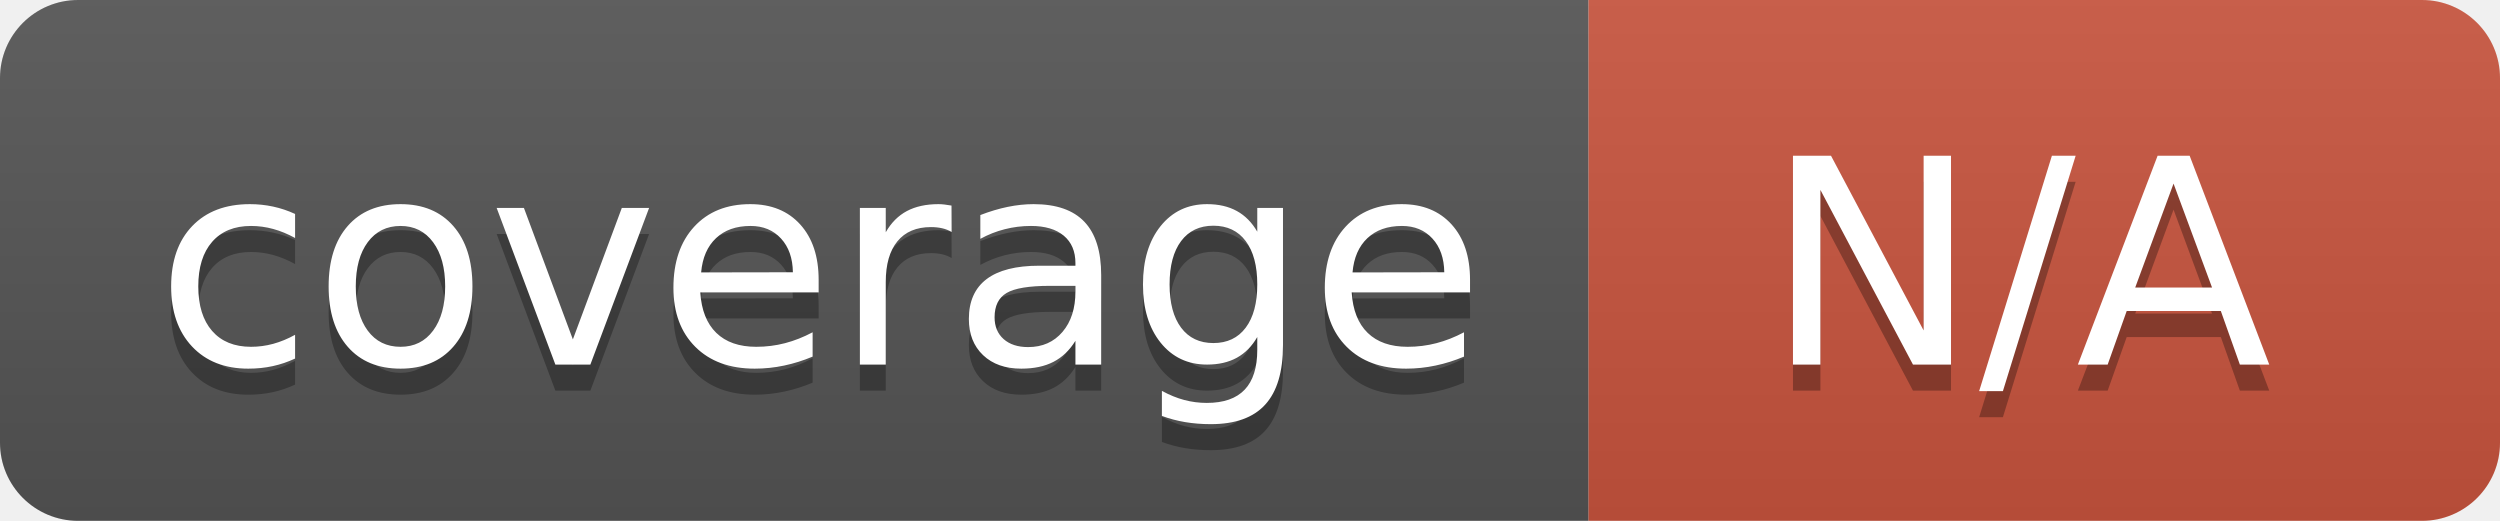
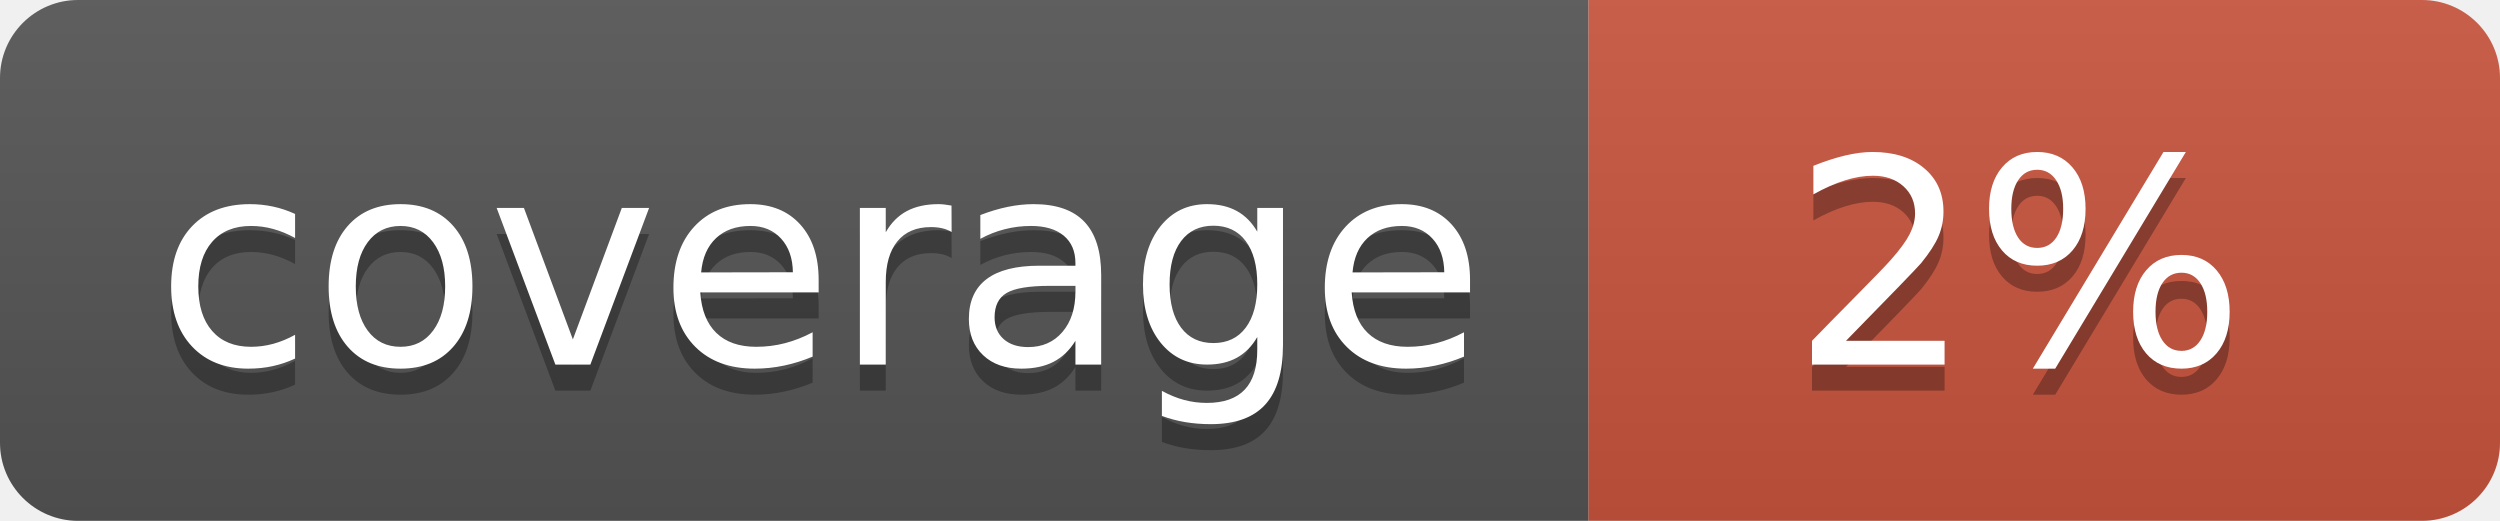
<svg xmlns="http://www.w3.org/2000/svg" width="96" height="20">
  <linearGradient id="b" x2="0" y2="100%">
    <stop offset="0" stop-color="#bbb" stop-opacity=".1" />
    <stop offset="1" stop-opacity=".1" />
  </linearGradient>
  <clipPath id="a">
    <rect width="96" height="20" rx="3" fill="#fff" />
  </clipPath>
  <g clip-path="url(#a)">
    <path fill="#555" d="M0 0h61v20H0z" />
    <path fill="#CA553E" d="M61 0h35v20H61z" />
    <path fill="url(#b)" d="M0 0h96v20H0z" />
  </g>
  <g fill="#fff" text-anchor="middle" font-family="DejaVu Sans,Verdana,Geneva,sans-serif" font-size="110">
    <text x="315" y="150" fill="#010101" fill-opacity=".3" transform="scale(.1)" textLength="510">coverage</text>
    <text x="315" y="140" transform="scale(.1)" textLength="510">coverage</text>
-     <text x="775" y="150" fill="#010101" fill-opacity=".3" transform="scale(.1)" textLength="250">N/A</text>
-     <text x="775" y="140" transform="scale(.1)" textLength="250">N/A</text>
+     <text x="775" y="150" fill="#010101" fill-opacity=".3" transform="scale(.1)" textLength="250">2%</text>
+     <text x="775" y="140" transform="scale(.1)" textLength="250">2%</text>
  </g>
</svg>
